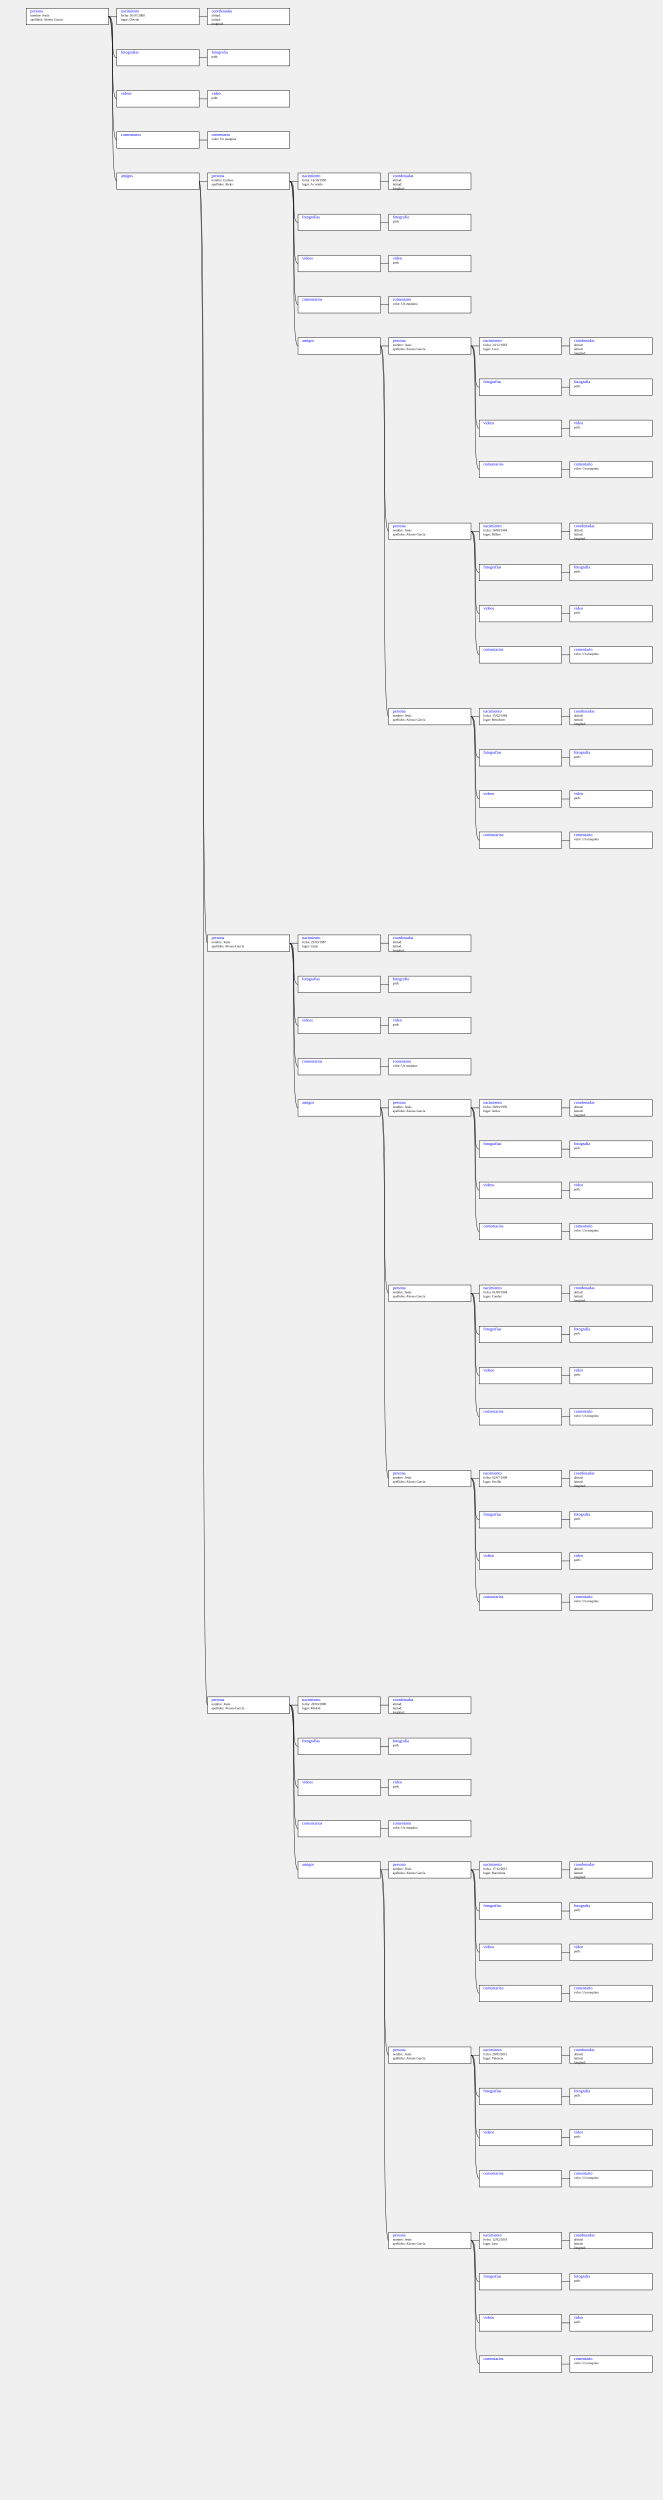
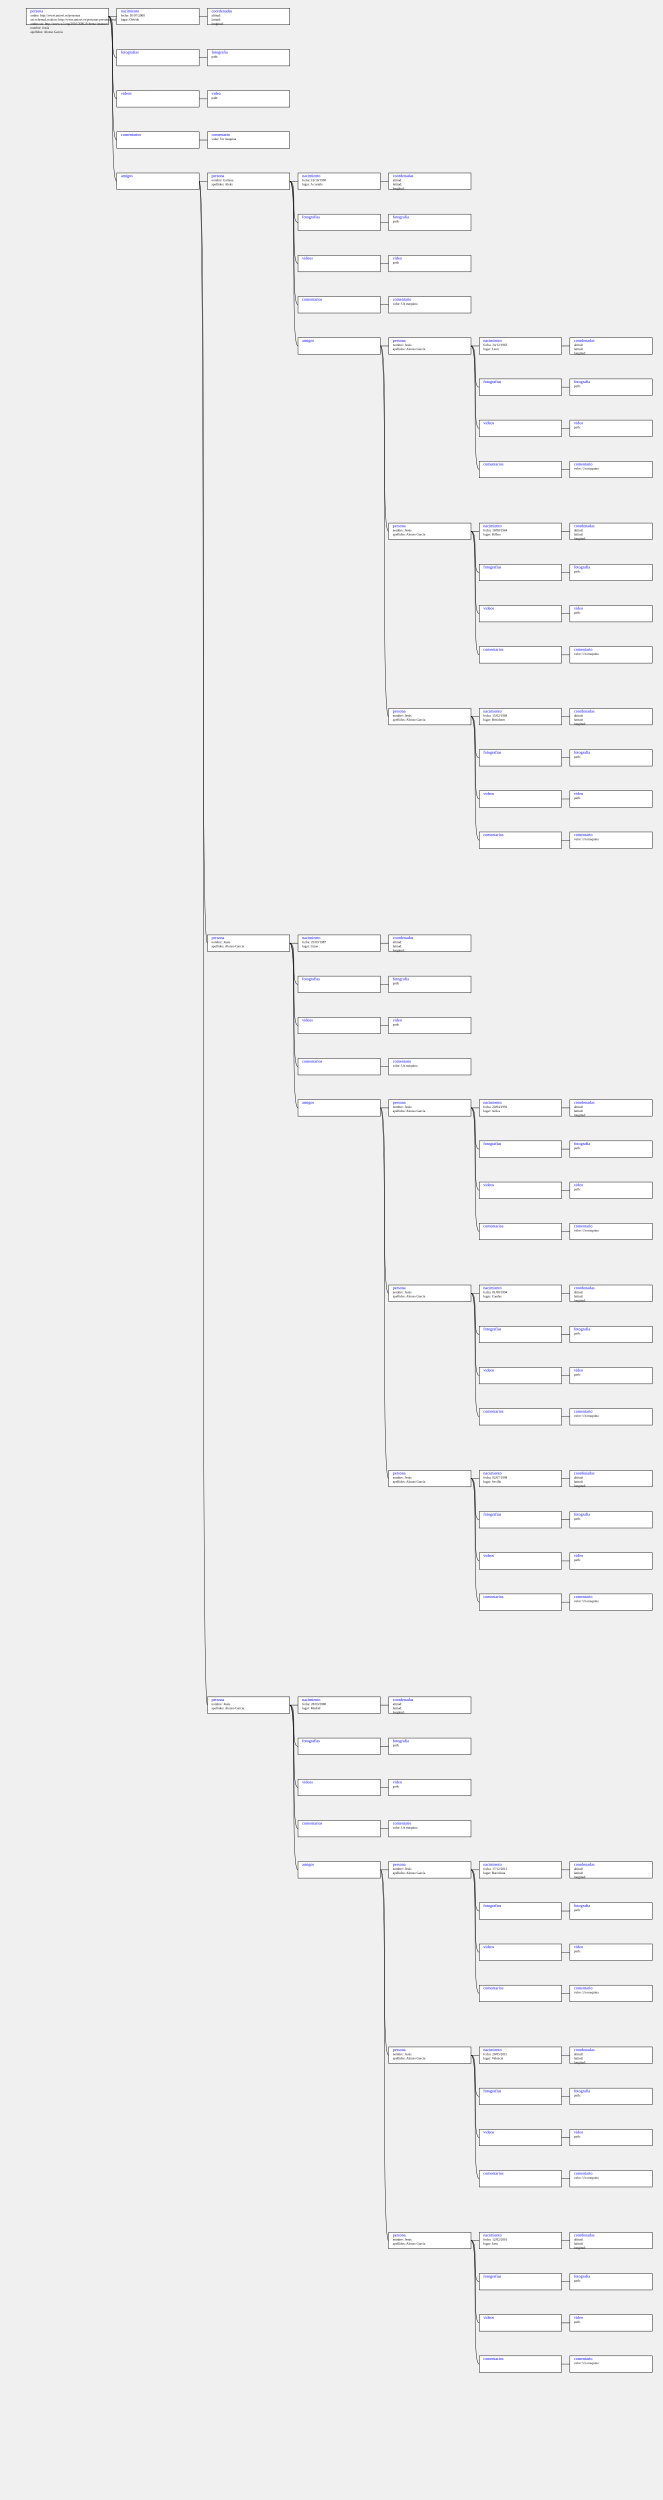
<svg xmlns="http://www.w3.org/2000/svg" width="auto" height="6070" style="overflow:visible " version="1.1">
  <rect x="20" y="20" width="200" height="40" style="fill:white;stroke:black;stroke-width:1" />
  <text x="30" y="30" font-size="10" style="fill:blue">persona</text>
-   <text x="30" y="40" font-size="8" style="fill:black">nombre: Jesús</text>
-   <text x="30" y="50" font-size="8" style="fill:black">apellidos: Alonso García</text>
+   <text x="30" y="40" font-size="8" style="fill:black">xmlns: http://www.uniovi.es/personas</text>
+   <text x="30" y="50" font-size="8" style="fill:black">xsi:schemaLocation: http://www.uniovi.es/personas personas.xsd</text>
+   <text x="30" y="60" font-size="8" style="fill:black">xmlns:xsi: http://www.w3.org/2001/XMLSchema-instance</text>
+   <text x="30" y="70" font-size="8" style="fill:black">nombre: Jesús</text>
+   <text x="30" y="80" font-size="8" style="fill:black">apellidos: Alonso García</text>
  <rect x="240" y="20" width="200" height="40" style="fill:white;stroke:black;stroke-width:1" />
  <text x="250" y="30" font-size="10" style="fill:blue">nacimiento</text>
  <path d="M220 40 C240 40 220 40 240 40" style="fill:transparent;stroke:black" />
  <text x="250" y="40" font-size="8" style="fill:black">fecha: 05/07/2000</text>
  <text x="250" y="50" font-size="8" style="fill:black">lugar: Oviedo</text>
  <rect x="460" y="20" width="200" height="40" style="fill:white;stroke:black;stroke-width:1" />
  <text x="470" y="30" font-size="10" style="fill:blue">coordenadas</text>
  <path d="M440 40 C460 40 440 40 460 40" style="fill:transparent;stroke:black" />
  <text x="470" y="40" font-size="8" style="fill:black">altitud: </text>
  <text x="470" y="50" font-size="8" style="fill:black">latitud: </text>
  <text x="470" y="60" font-size="8" style="fill:black">longitud: </text>
  <rect x="240" y="120" width="200" height="40" style="fill:white;stroke:black;stroke-width:1" />
  <text x="250" y="130" font-size="10" style="fill:blue">fotografias</text>
  <path d="M220 40 C240 40 220 140 240 140" style="fill:transparent;stroke:black" />
  <rect x="460" y="120" width="200" height="40" style="fill:white;stroke:black;stroke-width:1" />
  <text x="470" y="130" font-size="10" style="fill:blue">fotografia</text>
  <path d="M440 140 C460 140 440 140 460 140" style="fill:transparent;stroke:black" />
  <text x="470" y="140" font-size="8" style="fill:black">path: </text>
  <rect x="240" y="220" width="200" height="40" style="fill:white;stroke:black;stroke-width:1" />
  <text x="250" y="230" font-size="10" style="fill:blue">videos</text>
  <path d="M220 40 C240 40 220 240 240 240" style="fill:transparent;stroke:black" />
  <rect x="460" y="220" width="200" height="40" style="fill:white;stroke:black;stroke-width:1" />
  <text x="470" y="230" font-size="10" style="fill:blue">video</text>
  <path d="M440 240 C460 240 440 240 460 240" style="fill:transparent;stroke:black" />
  <text x="470" y="240" font-size="8" style="fill:black">path: </text>
  <rect x="240" y="320" width="200" height="40" style="fill:white;stroke:black;stroke-width:1" />
  <text x="250" y="330" font-size="10" style="fill:blue">comentarios</text>
  <path d="M220 40 C240 40 220 340 240 340" style="fill:transparent;stroke:black" />
  <rect x="460" y="320" width="200" height="40" style="fill:white;stroke:black;stroke-width:1" />
  <text x="470" y="330" font-size="10" style="fill:blue">comentario</text>
  <path d="M440 340 C460 340 440 340 460 340" style="fill:transparent;stroke:black" />
  <text x="470" y="340" font-size="8" style="fill:black">valor: Un maquina</text>
  <rect x="240" y="420" width="200" height="40" style="fill:white;stroke:black;stroke-width:1" />
  <text x="250" y="430" font-size="10" style="fill:blue">amigos</text>
  <path d="M220 40 C240 40 220 440 240 440" style="fill:transparent;stroke:black" />
  <rect x="460" y="420" width="200" height="40" style="fill:white;stroke:black;stroke-width:1" />
  <text x="470" y="430" font-size="10" style="fill:blue">persona</text>
  <path d="M440 440 C460 440 440 440 460 440" style="fill:transparent;stroke:black" />
  <text x="470" y="440" font-size="8" style="fill:black">nombre: Earlene</text>
  <text x="470" y="450" font-size="8" style="fill:black">apellidos: Aleks</text>
  <rect x="680" y="420" width="200" height="40" style="fill:white;stroke:black;stroke-width:1" />
  <text x="690" y="430" font-size="10" style="fill:blue">nacimiento</text>
  <path d="M660 440 C680 440 660 440 680 440" style="fill:transparent;stroke:black" />
  <text x="690" y="440" font-size="8" style="fill:black">fecha: 16/10/1950</text>
  <text x="690" y="450" font-size="8" style="fill:black">lugar: A coruña</text>
  <rect x="900" y="420" width="200" height="40" style="fill:white;stroke:black;stroke-width:1" />
  <text x="910" y="430" font-size="10" style="fill:blue">coordenadas</text>
  <path d="M880 440 C900 440 880 440 900 440" style="fill:transparent;stroke:black" />
  <text x="910" y="440" font-size="8" style="fill:black">altitud: </text>
  <text x="910" y="450" font-size="8" style="fill:black">latitud: </text>
  <text x="910" y="460" font-size="8" style="fill:black">longitud: </text>
  <rect x="680" y="520" width="200" height="40" style="fill:white;stroke:black;stroke-width:1" />
  <text x="690" y="530" font-size="10" style="fill:blue">fotografias</text>
  <path d="M660 440 C680 440 660 540 680 540" style="fill:transparent;stroke:black" />
  <rect x="900" y="520" width="200" height="40" style="fill:white;stroke:black;stroke-width:1" />
  <text x="910" y="530" font-size="10" style="fill:blue">fotografia</text>
  <path d="M880 540 C900 540 880 540 900 540" style="fill:transparent;stroke:black" />
  <text x="910" y="540" font-size="8" style="fill:black">path: </text>
  <rect x="680" y="620" width="200" height="40" style="fill:white;stroke:black;stroke-width:1" />
  <text x="690" y="630" font-size="10" style="fill:blue">videos</text>
  <path d="M660 440 C680 440 660 640 680 640" style="fill:transparent;stroke:black" />
  <rect x="900" y="620" width="200" height="40" style="fill:white;stroke:black;stroke-width:1" />
  <text x="910" y="630" font-size="10" style="fill:blue">video</text>
  <path d="M880 640 C900 640 880 640 900 640" style="fill:transparent;stroke:black" />
  <text x="910" y="640" font-size="8" style="fill:black">path: </text>
  <rect x="680" y="720" width="200" height="40" style="fill:white;stroke:black;stroke-width:1" />
  <text x="690" y="730" font-size="10" style="fill:blue">comentarios</text>
  <path d="M660 440 C680 440 660 740 680 740" style="fill:transparent;stroke:black" />
  <rect x="900" y="720" width="200" height="40" style="fill:white;stroke:black;stroke-width:1" />
  <text x="910" y="730" font-size="10" style="fill:blue">comentario</text>
  <path d="M880 740 C900 740 880 740 900 740" style="fill:transparent;stroke:black" />
  <text x="910" y="740" font-size="8" style="fill:black">valor: Un maquina</text>
  <rect x="680" y="820" width="200" height="40" style="fill:white;stroke:black;stroke-width:1" />
  <text x="690" y="830" font-size="10" style="fill:blue">amigos</text>
  <path d="M660 440 C680 440 660 840 680 840" style="fill:transparent;stroke:black" />
  <rect x="900" y="820" width="200" height="40" style="fill:white;stroke:black;stroke-width:1" />
  <text x="910" y="830" font-size="10" style="fill:blue">persona</text>
  <path d="M880 840 C900 840 880 840 900 840" style="fill:transparent;stroke:black" />
  <text x="910" y="840" font-size="8" style="fill:black">nombre: Jesús</text>
  <text x="910" y="850" font-size="8" style="fill:black">apellidos: Alonso García</text>
  <rect x="1120" y="820" width="200" height="40" style="fill:white;stroke:black;stroke-width:1" />
  <text x="1130" y="830" font-size="10" style="fill:blue">nacimiento</text>
  <path d="M1100 840 C1120 840 1100 840 1120 840" style="fill:transparent;stroke:black" />
  <text x="1130" y="840" font-size="8" style="fill:black">fecha: 24/12/1963</text>
  <text x="1130" y="850" font-size="8" style="fill:black">lugar: Leon</text>
  <rect x="1340" y="820" width="200" height="40" style="fill:white;stroke:black;stroke-width:1" />
  <text x="1350" y="830" font-size="10" style="fill:blue">coordenadas</text>
  <path d="M1320 840 C1340 840 1320 840 1340 840" style="fill:transparent;stroke:black" />
  <text x="1350" y="840" font-size="8" style="fill:black">altitud: </text>
  <text x="1350" y="850" font-size="8" style="fill:black">latitud: </text>
  <text x="1350" y="860" font-size="8" style="fill:black">longitud: </text>
  <rect x="1120" y="920" width="200" height="40" style="fill:white;stroke:black;stroke-width:1" />
  <text x="1130" y="930" font-size="10" style="fill:blue">fotografias</text>
  <path d="M1100 840 C1120 840 1100 940 1120 940" style="fill:transparent;stroke:black" />
  <rect x="1340" y="920" width="200" height="40" style="fill:white;stroke:black;stroke-width:1" />
  <text x="1350" y="930" font-size="10" style="fill:blue">fotografia</text>
  <path d="M1320 940 C1340 940 1320 940 1340 940" style="fill:transparent;stroke:black" />
  <text x="1350" y="940" font-size="8" style="fill:black">path: </text>
  <rect x="1120" y="1020" width="200" height="40" style="fill:white;stroke:black;stroke-width:1" />
  <text x="1130" y="1030" font-size="10" style="fill:blue">videos</text>
  <path d="M1100 840 C1120 840 1100 1040 1120 1040" style="fill:transparent;stroke:black" />
  <rect x="1340" y="1020" width="200" height="40" style="fill:white;stroke:black;stroke-width:1" />
  <text x="1350" y="1030" font-size="10" style="fill:blue">video</text>
  <path d="M1320 1040 C1340 1040 1320 1040 1340 1040" style="fill:transparent;stroke:black" />
  <text x="1350" y="1040" font-size="8" style="fill:black">path: </text>
  <rect x="1120" y="1120" width="200" height="40" style="fill:white;stroke:black;stroke-width:1" />
  <text x="1130" y="1130" font-size="10" style="fill:blue">comentarios</text>
  <path d="M1100 840 C1120 840 1100 1140 1120 1140" style="fill:transparent;stroke:black" />
  <rect x="1340" y="1120" width="200" height="40" style="fill:white;stroke:black;stroke-width:1" />
  <text x="1350" y="1130" font-size="10" style="fill:blue">comentario</text>
  <path d="M1320 1140 C1340 1140 1320 1140 1340 1140" style="fill:transparent;stroke:black" />
  <text x="1350" y="1140" font-size="8" style="fill:black">valor: Un maquina</text>
  <rect x="900" y="1270" width="200" height="40" style="fill:white;stroke:black;stroke-width:1" />
  <text x="910" y="1280" font-size="10" style="fill:blue">persona</text>
  <path d="M880 840 C900 840 880 1290 900 1290" style="fill:transparent;stroke:black" />
  <text x="910" y="1290" font-size="8" style="fill:black">nombre: Jesús</text>
  <text x="910" y="1300" font-size="8" style="fill:black">apellidos: Alonso García</text>
  <rect x="1120" y="1270" width="200" height="40" style="fill:white;stroke:black;stroke-width:1" />
  <text x="1130" y="1280" font-size="10" style="fill:blue">nacimiento</text>
  <path d="M1100 1290 C1120 1290 1100 1290 1120 1290" style="fill:transparent;stroke:black" />
  <text x="1130" y="1290" font-size="8" style="fill:black">fecha: 18/08/1964</text>
  <text x="1130" y="1300" font-size="8" style="fill:black">lugar: Bilbao</text>
  <rect x="1340" y="1270" width="200" height="40" style="fill:white;stroke:black;stroke-width:1" />
  <text x="1350" y="1280" font-size="10" style="fill:blue">coordenadas</text>
  <path d="M1320 1290 C1340 1290 1320 1290 1340 1290" style="fill:transparent;stroke:black" />
  <text x="1350" y="1290" font-size="8" style="fill:black">altitud: </text>
  <text x="1350" y="1300" font-size="8" style="fill:black">latitud: </text>
  <text x="1350" y="1310" font-size="8" style="fill:black">longitud: </text>
  <rect x="1120" y="1370" width="200" height="40" style="fill:white;stroke:black;stroke-width:1" />
  <text x="1130" y="1380" font-size="10" style="fill:blue">fotografias</text>
  <path d="M1100 1290 C1120 1290 1100 1390 1120 1390" style="fill:transparent;stroke:black" />
  <rect x="1340" y="1370" width="200" height="40" style="fill:white;stroke:black;stroke-width:1" />
  <text x="1350" y="1380" font-size="10" style="fill:blue">fotografia</text>
  <path d="M1320 1390 C1340 1390 1320 1390 1340 1390" style="fill:transparent;stroke:black" />
  <text x="1350" y="1390" font-size="8" style="fill:black">path: </text>
  <rect x="1120" y="1470" width="200" height="40" style="fill:white;stroke:black;stroke-width:1" />
  <text x="1130" y="1480" font-size="10" style="fill:blue">videos</text>
  <path d="M1100 1290 C1120 1290 1100 1490 1120 1490" style="fill:transparent;stroke:black" />
  <rect x="1340" y="1470" width="200" height="40" style="fill:white;stroke:black;stroke-width:1" />
  <text x="1350" y="1480" font-size="10" style="fill:blue">video</text>
  <path d="M1320 1490 C1340 1490 1320 1490 1340 1490" style="fill:transparent;stroke:black" />
  <text x="1350" y="1490" font-size="8" style="fill:black">path: </text>
  <rect x="1120" y="1570" width="200" height="40" style="fill:white;stroke:black;stroke-width:1" />
  <text x="1130" y="1580" font-size="10" style="fill:blue">comentarios</text>
  <path d="M1100 1290 C1120 1290 1100 1590 1120 1590" style="fill:transparent;stroke:black" />
  <rect x="1340" y="1570" width="200" height="40" style="fill:white;stroke:black;stroke-width:1" />
  <text x="1350" y="1580" font-size="10" style="fill:blue">comentario</text>
  <path d="M1320 1590 C1340 1590 1320 1590 1340 1590" style="fill:transparent;stroke:black" />
  <text x="1350" y="1590" font-size="8" style="fill:black">valor: Un maquina</text>
  <rect x="900" y="1720" width="200" height="40" style="fill:white;stroke:black;stroke-width:1" />
  <text x="910" y="1730" font-size="10" style="fill:blue">persona</text>
  <path d="M880 840 C900 840 880 1740 900 1740" style="fill:transparent;stroke:black" />
  <text x="910" y="1740" font-size="8" style="fill:black">nombre: Jesús</text>
  <text x="910" y="1750" font-size="8" style="fill:black">apellidos: Alonso García</text>
  <rect x="1120" y="1720" width="200" height="40" style="fill:white;stroke:black;stroke-width:1" />
  <text x="1130" y="1730" font-size="10" style="fill:blue">nacimiento</text>
  <path d="M1100 1740 C1120 1740 1100 1740 1120 1740" style="fill:transparent;stroke:black" />
  <text x="1130" y="1740" font-size="8" style="fill:black">fecha: 15/02/1984</text>
  <text x="1130" y="1750" font-size="8" style="fill:black">lugar: Benidorm</text>
  <rect x="1340" y="1720" width="200" height="40" style="fill:white;stroke:black;stroke-width:1" />
  <text x="1350" y="1730" font-size="10" style="fill:blue">coordenadas</text>
  <path d="M1320 1740 C1340 1740 1320 1740 1340 1740" style="fill:transparent;stroke:black" />
  <text x="1350" y="1740" font-size="8" style="fill:black">altitud: </text>
  <text x="1350" y="1750" font-size="8" style="fill:black">latitud: </text>
  <text x="1350" y="1760" font-size="8" style="fill:black">longitud: </text>
  <rect x="1120" y="1820" width="200" height="40" style="fill:white;stroke:black;stroke-width:1" />
  <text x="1130" y="1830" font-size="10" style="fill:blue">fotografias</text>
  <path d="M1100 1740 C1120 1740 1100 1840 1120 1840" style="fill:transparent;stroke:black" />
  <rect x="1340" y="1820" width="200" height="40" style="fill:white;stroke:black;stroke-width:1" />
  <text x="1350" y="1830" font-size="10" style="fill:blue">fotografia</text>
  <path d="M1320 1840 C1340 1840 1320 1840 1340 1840" style="fill:transparent;stroke:black" />
  <text x="1350" y="1840" font-size="8" style="fill:black">path: </text>
  <rect x="1120" y="1920" width="200" height="40" style="fill:white;stroke:black;stroke-width:1" />
  <text x="1130" y="1930" font-size="10" style="fill:blue">videos</text>
  <path d="M1100 1740 C1120 1740 1100 1940 1120 1940" style="fill:transparent;stroke:black" />
  <rect x="1340" y="1920" width="200" height="40" style="fill:white;stroke:black;stroke-width:1" />
  <text x="1350" y="1930" font-size="10" style="fill:blue">video</text>
  <path d="M1320 1940 C1340 1940 1320 1940 1340 1940" style="fill:transparent;stroke:black" />
  <text x="1350" y="1940" font-size="8" style="fill:black">path: </text>
  <rect x="1120" y="2020" width="200" height="40" style="fill:white;stroke:black;stroke-width:1" />
  <text x="1130" y="2030" font-size="10" style="fill:blue">comentarios</text>
  <path d="M1100 1740 C1120 1740 1100 2040 1120 2040" style="fill:transparent;stroke:black" />
  <rect x="1340" y="2020" width="200" height="40" style="fill:white;stroke:black;stroke-width:1" />
  <text x="1350" y="2030" font-size="10" style="fill:blue">comentario</text>
  <path d="M1320 2040 C1340 2040 1320 2040 1340 2040" style="fill:transparent;stroke:black" />
  <text x="1350" y="2040" font-size="8" style="fill:black">valor: Un maquina</text>
  <rect x="460" y="2270" width="200" height="40" style="fill:white;stroke:black;stroke-width:1" />
  <text x="470" y="2280" font-size="10" style="fill:blue">persona</text>
  <path d="M440 440 C460 440 440 2290 460 2290" style="fill:transparent;stroke:black" />
  <text x="470" y="2290" font-size="8" style="fill:black">nombre: Jesús</text>
  <text x="470" y="2300" font-size="8" style="fill:black">apellidos: Alonso García</text>
  <rect x="680" y="2270" width="200" height="40" style="fill:white;stroke:black;stroke-width:1" />
  <text x="690" y="2280" font-size="10" style="fill:blue">nacimiento</text>
  <path d="M660 2290 C680 2290 660 2290 680 2290" style="fill:transparent;stroke:black" />
  <text x="690" y="2290" font-size="8" style="fill:black">fecha: 25/03/1987</text>
  <text x="690" y="2300" font-size="8" style="fill:black">lugar: Gijon</text>
  <rect x="900" y="2270" width="200" height="40" style="fill:white;stroke:black;stroke-width:1" />
  <text x="910" y="2280" font-size="10" style="fill:blue">coordenadas</text>
  <path d="M880 2290 C900 2290 880 2290 900 2290" style="fill:transparent;stroke:black" />
  <text x="910" y="2290" font-size="8" style="fill:black">altitud: </text>
  <text x="910" y="2300" font-size="8" style="fill:black">latitud: </text>
  <text x="910" y="2310" font-size="8" style="fill:black">longitud: </text>
  <rect x="680" y="2370" width="200" height="40" style="fill:white;stroke:black;stroke-width:1" />
  <text x="690" y="2380" font-size="10" style="fill:blue">fotografias</text>
  <path d="M660 2290 C680 2290 660 2390 680 2390" style="fill:transparent;stroke:black" />
  <rect x="900" y="2370" width="200" height="40" style="fill:white;stroke:black;stroke-width:1" />
  <text x="910" y="2380" font-size="10" style="fill:blue">fotografia</text>
  <path d="M880 2390 C900 2390 880 2390 900 2390" style="fill:transparent;stroke:black" />
  <text x="910" y="2390" font-size="8" style="fill:black">path: </text>
  <rect x="680" y="2470" width="200" height="40" style="fill:white;stroke:black;stroke-width:1" />
  <text x="690" y="2480" font-size="10" style="fill:blue">videos</text>
  <path d="M660 2290 C680 2290 660 2490 680 2490" style="fill:transparent;stroke:black" />
  <rect x="900" y="2470" width="200" height="40" style="fill:white;stroke:black;stroke-width:1" />
  <text x="910" y="2480" font-size="10" style="fill:blue">video</text>
  <path d="M880 2490 C900 2490 880 2490 900 2490" style="fill:transparent;stroke:black" />
  <text x="910" y="2490" font-size="8" style="fill:black">path: </text>
  <rect x="680" y="2570" width="200" height="40" style="fill:white;stroke:black;stroke-width:1" />
  <text x="690" y="2580" font-size="10" style="fill:blue">comentarios</text>
  <path d="M660 2290 C680 2290 660 2590 680 2590" style="fill:transparent;stroke:black" />
  <rect x="900" y="2570" width="200" height="40" style="fill:white;stroke:black;stroke-width:1" />
  <text x="910" y="2580" font-size="10" style="fill:blue">comentario</text>
  <path d="M880 2590 C900 2590 880 2590 900 2590" style="fill:transparent;stroke:black" />
  <text x="910" y="2590" font-size="8" style="fill:black">valor: Un maquina</text>
  <rect x="680" y="2670" width="200" height="40" style="fill:white;stroke:black;stroke-width:1" />
  <text x="690" y="2680" font-size="10" style="fill:blue">amigos</text>
  <path d="M660 2290 C680 2290 660 2690 680 2690" style="fill:transparent;stroke:black" />
  <rect x="900" y="2670" width="200" height="40" style="fill:white;stroke:black;stroke-width:1" />
  <text x="910" y="2680" font-size="10" style="fill:blue">persona</text>
  <path d="M880 2690 C900 2690 880 2690 900 2690" style="fill:transparent;stroke:black" />
  <text x="910" y="2690" font-size="8" style="fill:black">nombre: Jesús</text>
  <text x="910" y="2700" font-size="8" style="fill:black">apellidos: Alonso García</text>
  <rect x="1120" y="2670" width="200" height="40" style="fill:white;stroke:black;stroke-width:1" />
  <text x="1130" y="2680" font-size="10" style="fill:blue">nacimiento</text>
  <path d="M1100 2690 C1120 2690 1100 2690 1120 2690" style="fill:transparent;stroke:black" />
  <text x="1130" y="2690" font-size="8" style="fill:black">fecha: 20/04/1992</text>
  <text x="1130" y="2700" font-size="8" style="fill:black">lugar: Aviles</text>
  <rect x="1340" y="2670" width="200" height="40" style="fill:white;stroke:black;stroke-width:1" />
  <text x="1350" y="2680" font-size="10" style="fill:blue">coordenadas</text>
  <path d="M1320 2690 C1340 2690 1320 2690 1340 2690" style="fill:transparent;stroke:black" />
  <text x="1350" y="2690" font-size="8" style="fill:black">altitud: </text>
  <text x="1350" y="2700" font-size="8" style="fill:black">latitud: </text>
  <text x="1350" y="2710" font-size="8" style="fill:black">longitud: </text>
  <rect x="1120" y="2770" width="200" height="40" style="fill:white;stroke:black;stroke-width:1" />
  <text x="1130" y="2780" font-size="10" style="fill:blue">fotografias</text>
  <path d="M1100 2690 C1120 2690 1100 2790 1120 2790" style="fill:transparent;stroke:black" />
  <rect x="1340" y="2770" width="200" height="40" style="fill:white;stroke:black;stroke-width:1" />
  <text x="1350" y="2780" font-size="10" style="fill:blue">fotografia</text>
  <path d="M1320 2790 C1340 2790 1320 2790 1340 2790" style="fill:transparent;stroke:black" />
  <text x="1350" y="2790" font-size="8" style="fill:black">path: </text>
  <rect x="1120" y="2870" width="200" height="40" style="fill:white;stroke:black;stroke-width:1" />
  <text x="1130" y="2880" font-size="10" style="fill:blue">videos</text>
  <path d="M1100 2690 C1120 2690 1100 2890 1120 2890" style="fill:transparent;stroke:black" />
  <rect x="1340" y="2870" width="200" height="40" style="fill:white;stroke:black;stroke-width:1" />
  <text x="1350" y="2880" font-size="10" style="fill:blue">video</text>
  <path d="M1320 2890 C1340 2890 1320 2890 1340 2890" style="fill:transparent;stroke:black" />
  <text x="1350" y="2890" font-size="8" style="fill:black">path: </text>
  <rect x="1120" y="2970" width="200" height="40" style="fill:white;stroke:black;stroke-width:1" />
  <text x="1130" y="2980" font-size="10" style="fill:blue">comentarios</text>
  <path d="M1100 2690 C1120 2690 1100 2990 1120 2990" style="fill:transparent;stroke:black" />
  <rect x="1340" y="2970" width="200" height="40" style="fill:white;stroke:black;stroke-width:1" />
  <text x="1350" y="2980" font-size="10" style="fill:blue">comentario</text>
  <path d="M1320 2990 C1340 2990 1320 2990 1340 2990" style="fill:transparent;stroke:black" />
  <text x="1350" y="2990" font-size="8" style="fill:black">valor: Un maquina</text>
  <rect x="900" y="3120" width="200" height="40" style="fill:white;stroke:black;stroke-width:1" />
  <text x="910" y="3130" font-size="10" style="fill:blue">persona</text>
  <path d="M880 2690 C900 2690 880 3140 900 3140" style="fill:transparent;stroke:black" />
  <text x="910" y="3140" font-size="8" style="fill:black">nombre: Jesús</text>
  <text x="910" y="3150" font-size="8" style="fill:black">apellidos: Alonso García</text>
  <rect x="1120" y="3120" width="200" height="40" style="fill:white;stroke:black;stroke-width:1" />
  <text x="1130" y="3130" font-size="10" style="fill:blue">nacimiento</text>
  <path d="M1100 3140 C1120 3140 1100 3140 1120 3140" style="fill:transparent;stroke:black" />
  <text x="1130" y="3140" font-size="8" style="fill:black">fecha: 01/08/1994</text>
  <text x="1130" y="3150" font-size="8" style="fill:black">lugar: Candas</text>
  <rect x="1340" y="3120" width="200" height="40" style="fill:white;stroke:black;stroke-width:1" />
  <text x="1350" y="3130" font-size="10" style="fill:blue">coordenadas</text>
  <path d="M1320 3140 C1340 3140 1320 3140 1340 3140" style="fill:transparent;stroke:black" />
  <text x="1350" y="3140" font-size="8" style="fill:black">altitud: </text>
  <text x="1350" y="3150" font-size="8" style="fill:black">latitud: </text>
  <text x="1350" y="3160" font-size="8" style="fill:black">longitud: </text>
  <rect x="1120" y="3220" width="200" height="40" style="fill:white;stroke:black;stroke-width:1" />
  <text x="1130" y="3230" font-size="10" style="fill:blue">fotografias</text>
  <path d="M1100 3140 C1120 3140 1100 3240 1120 3240" style="fill:transparent;stroke:black" />
  <rect x="1340" y="3220" width="200" height="40" style="fill:white;stroke:black;stroke-width:1" />
  <text x="1350" y="3230" font-size="10" style="fill:blue">fotografia</text>
  <path d="M1320 3240 C1340 3240 1320 3240 1340 3240" style="fill:transparent;stroke:black" />
  <text x="1350" y="3240" font-size="8" style="fill:black">path: </text>
  <rect x="1120" y="3320" width="200" height="40" style="fill:white;stroke:black;stroke-width:1" />
  <text x="1130" y="3330" font-size="10" style="fill:blue">videos</text>
  <path d="M1100 3140 C1120 3140 1100 3340 1120 3340" style="fill:transparent;stroke:black" />
  <rect x="1340" y="3320" width="200" height="40" style="fill:white;stroke:black;stroke-width:1" />
  <text x="1350" y="3330" font-size="10" style="fill:blue">video</text>
  <path d="M1320 3340 C1340 3340 1320 3340 1340 3340" style="fill:transparent;stroke:black" />
  <text x="1350" y="3340" font-size="8" style="fill:black">path: </text>
  <rect x="1120" y="3420" width="200" height="40" style="fill:white;stroke:black;stroke-width:1" />
  <text x="1130" y="3430" font-size="10" style="fill:blue">comentarios</text>
  <path d="M1100 3140 C1120 3140 1100 3440 1120 3440" style="fill:transparent;stroke:black" />
  <rect x="1340" y="3420" width="200" height="40" style="fill:white;stroke:black;stroke-width:1" />
  <text x="1350" y="3430" font-size="10" style="fill:blue">comentario</text>
  <path d="M1320 3440 C1340 3440 1320 3440 1340 3440" style="fill:transparent;stroke:black" />
  <text x="1350" y="3440" font-size="8" style="fill:black">valor: Un maquina</text>
  <rect x="900" y="3570" width="200" height="40" style="fill:white;stroke:black;stroke-width:1" />
  <text x="910" y="3580" font-size="10" style="fill:blue">persona</text>
  <path d="M880 2690 C900 2690 880 3590 900 3590" style="fill:transparent;stroke:black" />
  <text x="910" y="3590" font-size="8" style="fill:black">nombre: Jesús</text>
  <text x="910" y="3600" font-size="8" style="fill:black">apellidos: Alonso García</text>
  <rect x="1120" y="3570" width="200" height="40" style="fill:white;stroke:black;stroke-width:1" />
  <text x="1130" y="3580" font-size="10" style="fill:blue">nacimiento</text>
  <path d="M1100 3590 C1120 3590 1100 3590 1120 3590" style="fill:transparent;stroke:black" />
  <text x="1130" y="3590" font-size="8" style="fill:black">fecha: 02/07/1998</text>
  <text x="1130" y="3600" font-size="8" style="fill:black">lugar: Sevilla</text>
  <rect x="1340" y="3570" width="200" height="40" style="fill:white;stroke:black;stroke-width:1" />
  <text x="1350" y="3580" font-size="10" style="fill:blue">coordenadas</text>
  <path d="M1320 3590 C1340 3590 1320 3590 1340 3590" style="fill:transparent;stroke:black" />
  <text x="1350" y="3590" font-size="8" style="fill:black">altitud: </text>
  <text x="1350" y="3600" font-size="8" style="fill:black">latitud: </text>
  <text x="1350" y="3610" font-size="8" style="fill:black">longitud: </text>
  <rect x="1120" y="3670" width="200" height="40" style="fill:white;stroke:black;stroke-width:1" />
  <text x="1130" y="3680" font-size="10" style="fill:blue">fotografias</text>
  <path d="M1100 3590 C1120 3590 1100 3690 1120 3690" style="fill:transparent;stroke:black" />
  <rect x="1340" y="3670" width="200" height="40" style="fill:white;stroke:black;stroke-width:1" />
  <text x="1350" y="3680" font-size="10" style="fill:blue">fotografia</text>
  <path d="M1320 3690 C1340 3690 1320 3690 1340 3690" style="fill:transparent;stroke:black" />
  <text x="1350" y="3690" font-size="8" style="fill:black">path: </text>
  <rect x="1120" y="3770" width="200" height="40" style="fill:white;stroke:black;stroke-width:1" />
  <text x="1130" y="3780" font-size="10" style="fill:blue">videos</text>
  <path d="M1100 3590 C1120 3590 1100 3790 1120 3790" style="fill:transparent;stroke:black" />
  <rect x="1340" y="3770" width="200" height="40" style="fill:white;stroke:black;stroke-width:1" />
  <text x="1350" y="3780" font-size="10" style="fill:blue">video</text>
  <path d="M1320 3790 C1340 3790 1320 3790 1340 3790" style="fill:transparent;stroke:black" />
  <text x="1350" y="3790" font-size="8" style="fill:black">path: </text>
  <rect x="1120" y="3870" width="200" height="40" style="fill:white;stroke:black;stroke-width:1" />
  <text x="1130" y="3880" font-size="10" style="fill:blue">comentarios</text>
  <path d="M1100 3590 C1120 3590 1100 3890 1120 3890" style="fill:transparent;stroke:black" />
  <rect x="1340" y="3870" width="200" height="40" style="fill:white;stroke:black;stroke-width:1" />
  <text x="1350" y="3880" font-size="10" style="fill:blue">comentario</text>
  <path d="M1320 3890 C1340 3890 1320 3890 1340 3890" style="fill:transparent;stroke:black" />
  <text x="1350" y="3890" font-size="8" style="fill:black">valor: Un maquina</text>
  <rect x="460" y="4120" width="200" height="40" style="fill:white;stroke:black;stroke-width:1" />
  <text x="470" y="4130" font-size="10" style="fill:blue">persona</text>
  <path d="M440 440 C460 440 440 4140 460 4140" style="fill:transparent;stroke:black" />
  <text x="470" y="4140" font-size="8" style="fill:black">nombre: Jesús</text>
  <text x="470" y="4150" font-size="8" style="fill:black">apellidos: Alonso García</text>
  <rect x="680" y="4120" width="200" height="40" style="fill:white;stroke:black;stroke-width:1" />
  <text x="690" y="4130" font-size="10" style="fill:blue">nacimiento</text>
  <path d="M660 4140 C680 4140 660 4140 680 4140" style="fill:transparent;stroke:black" />
  <text x="690" y="4140" font-size="8" style="fill:black">fecha: 20/03/2008</text>
  <text x="690" y="4150" font-size="8" style="fill:black">lugar: Madrid</text>
  <rect x="900" y="4120" width="200" height="40" style="fill:white;stroke:black;stroke-width:1" />
  <text x="910" y="4130" font-size="10" style="fill:blue">coordenadas</text>
  <path d="M880 4140 C900 4140 880 4140 900 4140" style="fill:transparent;stroke:black" />
  <text x="910" y="4140" font-size="8" style="fill:black">altitud: </text>
  <text x="910" y="4150" font-size="8" style="fill:black">latitud: </text>
  <text x="910" y="4160" font-size="8" style="fill:black">longitud: </text>
  <rect x="680" y="4220" width="200" height="40" style="fill:white;stroke:black;stroke-width:1" />
  <text x="690" y="4230" font-size="10" style="fill:blue">fotografias</text>
  <path d="M660 4140 C680 4140 660 4240 680 4240" style="fill:transparent;stroke:black" />
  <rect x="900" y="4220" width="200" height="40" style="fill:white;stroke:black;stroke-width:1" />
  <text x="910" y="4230" font-size="10" style="fill:blue">fotografia</text>
  <path d="M880 4240 C900 4240 880 4240 900 4240" style="fill:transparent;stroke:black" />
  <text x="910" y="4240" font-size="8" style="fill:black">path: </text>
  <rect x="680" y="4320" width="200" height="40" style="fill:white;stroke:black;stroke-width:1" />
  <text x="690" y="4330" font-size="10" style="fill:blue">videos</text>
  <path d="M660 4140 C680 4140 660 4340 680 4340" style="fill:transparent;stroke:black" />
  <rect x="900" y="4320" width="200" height="40" style="fill:white;stroke:black;stroke-width:1" />
  <text x="910" y="4330" font-size="10" style="fill:blue">video</text>
  <path d="M880 4340 C900 4340 880 4340 900 4340" style="fill:transparent;stroke:black" />
  <text x="910" y="4340" font-size="8" style="fill:black">path: </text>
  <rect x="680" y="4420" width="200" height="40" style="fill:white;stroke:black;stroke-width:1" />
  <text x="690" y="4430" font-size="10" style="fill:blue">comentarios</text>
  <path d="M660 4140 C680 4140 660 4440 680 4440" style="fill:transparent;stroke:black" />
  <rect x="900" y="4420" width="200" height="40" style="fill:white;stroke:black;stroke-width:1" />
  <text x="910" y="4430" font-size="10" style="fill:blue">comentario</text>
  <path d="M880 4440 C900 4440 880 4440 900 4440" style="fill:transparent;stroke:black" />
  <text x="910" y="4440" font-size="8" style="fill:black">valor: Un maquina</text>
  <rect x="680" y="4520" width="200" height="40" style="fill:white;stroke:black;stroke-width:1" />
  <text x="690" y="4530" font-size="10" style="fill:blue">amigos</text>
  <path d="M660 4140 C680 4140 660 4540 680 4540" style="fill:transparent;stroke:black" />
  <rect x="900" y="4520" width="200" height="40" style="fill:white;stroke:black;stroke-width:1" />
  <text x="910" y="4530" font-size="10" style="fill:blue">persona</text>
  <path d="M880 4540 C900 4540 880 4540 900 4540" style="fill:transparent;stroke:black" />
  <text x="910" y="4540" font-size="8" style="fill:black">nombre: Jesús</text>
  <text x="910" y="4550" font-size="8" style="fill:black">apellidos: Alonso García</text>
  <rect x="1120" y="4520" width="200" height="40" style="fill:white;stroke:black;stroke-width:1" />
  <text x="1130" y="4530" font-size="10" style="fill:blue">nacimiento</text>
  <path d="M1100 4540 C1120 4540 1100 4540 1120 4540" style="fill:transparent;stroke:black" />
  <text x="1130" y="4540" font-size="8" style="fill:black">fecha: 17/12/2013</text>
  <text x="1130" y="4550" font-size="8" style="fill:black">lugar: Barcelona</text>
  <rect x="1340" y="4520" width="200" height="40" style="fill:white;stroke:black;stroke-width:1" />
  <text x="1350" y="4530" font-size="10" style="fill:blue">coordenadas</text>
  <path d="M1320 4540 C1340 4540 1320 4540 1340 4540" style="fill:transparent;stroke:black" />
  <text x="1350" y="4540" font-size="8" style="fill:black">altitud: </text>
  <text x="1350" y="4550" font-size="8" style="fill:black">latitud: </text>
  <text x="1350" y="4560" font-size="8" style="fill:black">longitud: </text>
  <rect x="1120" y="4620" width="200" height="40" style="fill:white;stroke:black;stroke-width:1" />
  <text x="1130" y="4630" font-size="10" style="fill:blue">fotografias</text>
  <path d="M1100 4540 C1120 4540 1100 4640 1120 4640" style="fill:transparent;stroke:black" />
  <rect x="1340" y="4620" width="200" height="40" style="fill:white;stroke:black;stroke-width:1" />
  <text x="1350" y="4630" font-size="10" style="fill:blue">fotografia</text>
  <path d="M1320 4640 C1340 4640 1320 4640 1340 4640" style="fill:transparent;stroke:black" />
  <text x="1350" y="4640" font-size="8" style="fill:black">path: </text>
  <rect x="1120" y="4720" width="200" height="40" style="fill:white;stroke:black;stroke-width:1" />
  <text x="1130" y="4730" font-size="10" style="fill:blue">videos</text>
  <path d="M1100 4540 C1120 4540 1100 4740 1120 4740" style="fill:transparent;stroke:black" />
  <rect x="1340" y="4720" width="200" height="40" style="fill:white;stroke:black;stroke-width:1" />
  <text x="1350" y="4730" font-size="10" style="fill:blue">video</text>
  <path d="M1320 4740 C1340 4740 1320 4740 1340 4740" style="fill:transparent;stroke:black" />
  <text x="1350" y="4740" font-size="8" style="fill:black">path: </text>
  <rect x="1120" y="4820" width="200" height="40" style="fill:white;stroke:black;stroke-width:1" />
  <text x="1130" y="4830" font-size="10" style="fill:blue">comentarios</text>
  <path d="M1100 4540 C1120 4540 1100 4840 1120 4840" style="fill:transparent;stroke:black" />
  <rect x="1340" y="4820" width="200" height="40" style="fill:white;stroke:black;stroke-width:1" />
  <text x="1350" y="4830" font-size="10" style="fill:blue">comentario</text>
  <path d="M1320 4840 C1340 4840 1320 4840 1340 4840" style="fill:transparent;stroke:black" />
  <text x="1350" y="4840" font-size="8" style="fill:black">valor: Un maquina</text>
  <rect x="900" y="4970" width="200" height="40" style="fill:white;stroke:black;stroke-width:1" />
  <text x="910" y="4980" font-size="10" style="fill:blue">persona</text>
  <path d="M880 4540 C900 4540 880 4990 900 4990" style="fill:transparent;stroke:black" />
  <text x="910" y="4990" font-size="8" style="fill:black">nombre: Jesús</text>
  <text x="910" y="5000" font-size="8" style="fill:black">apellidos: Alonso García</text>
  <rect x="1120" y="4970" width="200" height="40" style="fill:white;stroke:black;stroke-width:1" />
  <text x="1130" y="4980" font-size="10" style="fill:blue">nacimiento</text>
  <path d="M1100 4990 C1120 4990 1100 4990 1120 4990" style="fill:transparent;stroke:black" />
  <text x="1130" y="4990" font-size="8" style="fill:black">fecha: 20/05/2015</text>
  <text x="1130" y="5000" font-size="8" style="fill:black">lugar: Valencia</text>
  <rect x="1340" y="4970" width="200" height="40" style="fill:white;stroke:black;stroke-width:1" />
  <text x="1350" y="4980" font-size="10" style="fill:blue">coordenadas</text>
  <path d="M1320 4990 C1340 4990 1320 4990 1340 4990" style="fill:transparent;stroke:black" />
  <text x="1350" y="4990" font-size="8" style="fill:black">altitud: </text>
  <text x="1350" y="5000" font-size="8" style="fill:black">latitud: </text>
  <text x="1350" y="5010" font-size="8" style="fill:black">longitud: </text>
  <rect x="1120" y="5070" width="200" height="40" style="fill:white;stroke:black;stroke-width:1" />
  <text x="1130" y="5080" font-size="10" style="fill:blue">fotografias</text>
  <path d="M1100 4990 C1120 4990 1100 5090 1120 5090" style="fill:transparent;stroke:black" />
  <rect x="1340" y="5070" width="200" height="40" style="fill:white;stroke:black;stroke-width:1" />
  <text x="1350" y="5080" font-size="10" style="fill:blue">fotografia</text>
  <path d="M1320 5090 C1340 5090 1320 5090 1340 5090" style="fill:transparent;stroke:black" />
  <text x="1350" y="5090" font-size="8" style="fill:black">path: </text>
  <rect x="1120" y="5170" width="200" height="40" style="fill:white;stroke:black;stroke-width:1" />
  <text x="1130" y="5180" font-size="10" style="fill:blue">videos</text>
  <path d="M1100 4990 C1120 4990 1100 5190 1120 5190" style="fill:transparent;stroke:black" />
  <rect x="1340" y="5170" width="200" height="40" style="fill:white;stroke:black;stroke-width:1" />
  <text x="1350" y="5180" font-size="10" style="fill:blue">video</text>
  <path d="M1320 5190 C1340 5190 1320 5190 1340 5190" style="fill:transparent;stroke:black" />
  <text x="1350" y="5190" font-size="8" style="fill:black">path: </text>
  <rect x="1120" y="5270" width="200" height="40" style="fill:white;stroke:black;stroke-width:1" />
  <text x="1130" y="5280" font-size="10" style="fill:blue">comentarios</text>
  <path d="M1100 4990 C1120 4990 1100 5290 1120 5290" style="fill:transparent;stroke:black" />
  <rect x="1340" y="5270" width="200" height="40" style="fill:white;stroke:black;stroke-width:1" />
  <text x="1350" y="5280" font-size="10" style="fill:blue">comentario</text>
  <path d="M1320 5290 C1340 5290 1320 5290 1340 5290" style="fill:transparent;stroke:black" />
  <text x="1350" y="5290" font-size="8" style="fill:black">valor: Un maquina</text>
  <rect x="900" y="5420" width="200" height="40" style="fill:white;stroke:black;stroke-width:1" />
  <text x="910" y="5430" font-size="10" style="fill:blue">persona</text>
  <path d="M880 4540 C900 4540 880 5440 900 5440" style="fill:transparent;stroke:black" />
  <text x="910" y="5440" font-size="8" style="fill:black">nombre: Jesús</text>
  <text x="910" y="5450" font-size="8" style="fill:black">apellidos: Alonso García</text>
  <rect x="1120" y="5420" width="200" height="40" style="fill:white;stroke:black;stroke-width:1" />
  <text x="1130" y="5430" font-size="10" style="fill:blue">nacimiento</text>
  <path d="M1100 5440 C1120 5440 1100 5440 1120 5440" style="fill:transparent;stroke:black" />
  <text x="1130" y="5440" font-size="8" style="fill:black">fecha: 12/02/2016</text>
  <text x="1130" y="5450" font-size="8" style="fill:black">lugar: Jaen</text>
  <rect x="1340" y="5420" width="200" height="40" style="fill:white;stroke:black;stroke-width:1" />
  <text x="1350" y="5430" font-size="10" style="fill:blue">coordenadas</text>
  <path d="M1320 5440 C1340 5440 1320 5440 1340 5440" style="fill:transparent;stroke:black" />
  <text x="1350" y="5440" font-size="8" style="fill:black">altitud: </text>
  <text x="1350" y="5450" font-size="8" style="fill:black">latitud: </text>
  <text x="1350" y="5460" font-size="8" style="fill:black">longitud: </text>
  <rect x="1120" y="5520" width="200" height="40" style="fill:white;stroke:black;stroke-width:1" />
  <text x="1130" y="5530" font-size="10" style="fill:blue">fotografias</text>
  <path d="M1100 5440 C1120 5440 1100 5540 1120 5540" style="fill:transparent;stroke:black" />
  <rect x="1340" y="5520" width="200" height="40" style="fill:white;stroke:black;stroke-width:1" />
  <text x="1350" y="5530" font-size="10" style="fill:blue">fotografia</text>
  <path d="M1320 5540 C1340 5540 1320 5540 1340 5540" style="fill:transparent;stroke:black" />
  <text x="1350" y="5540" font-size="8" style="fill:black">path: </text>
  <rect x="1120" y="5620" width="200" height="40" style="fill:white;stroke:black;stroke-width:1" />
  <text x="1130" y="5630" font-size="10" style="fill:blue">videos</text>
  <path d="M1100 5440 C1120 5440 1100 5640 1120 5640" style="fill:transparent;stroke:black" />
  <rect x="1340" y="5620" width="200" height="40" style="fill:white;stroke:black;stroke-width:1" />
  <text x="1350" y="5630" font-size="10" style="fill:blue">video</text>
  <path d="M1320 5640 C1340 5640 1320 5640 1340 5640" style="fill:transparent;stroke:black" />
  <text x="1350" y="5640" font-size="8" style="fill:black">path: </text>
  <rect x="1120" y="5720" width="200" height="40" style="fill:white;stroke:black;stroke-width:1" />
  <text x="1130" y="5730" font-size="10" style="fill:blue">comentarios</text>
  <path d="M1100 5440 C1120 5440 1100 5740 1120 5740" style="fill:transparent;stroke:black" />
  <rect x="1340" y="5720" width="200" height="40" style="fill:white;stroke:black;stroke-width:1" />
  <text x="1350" y="5730" font-size="10" style="fill:blue">comentario</text>
  <path d="M1320 5740 C1340 5740 1320 5740 1340 5740" style="fill:transparent;stroke:black" />
  <text x="1350" y="5740" font-size="8" style="fill:black">valor: Un maquina</text>
</svg>
